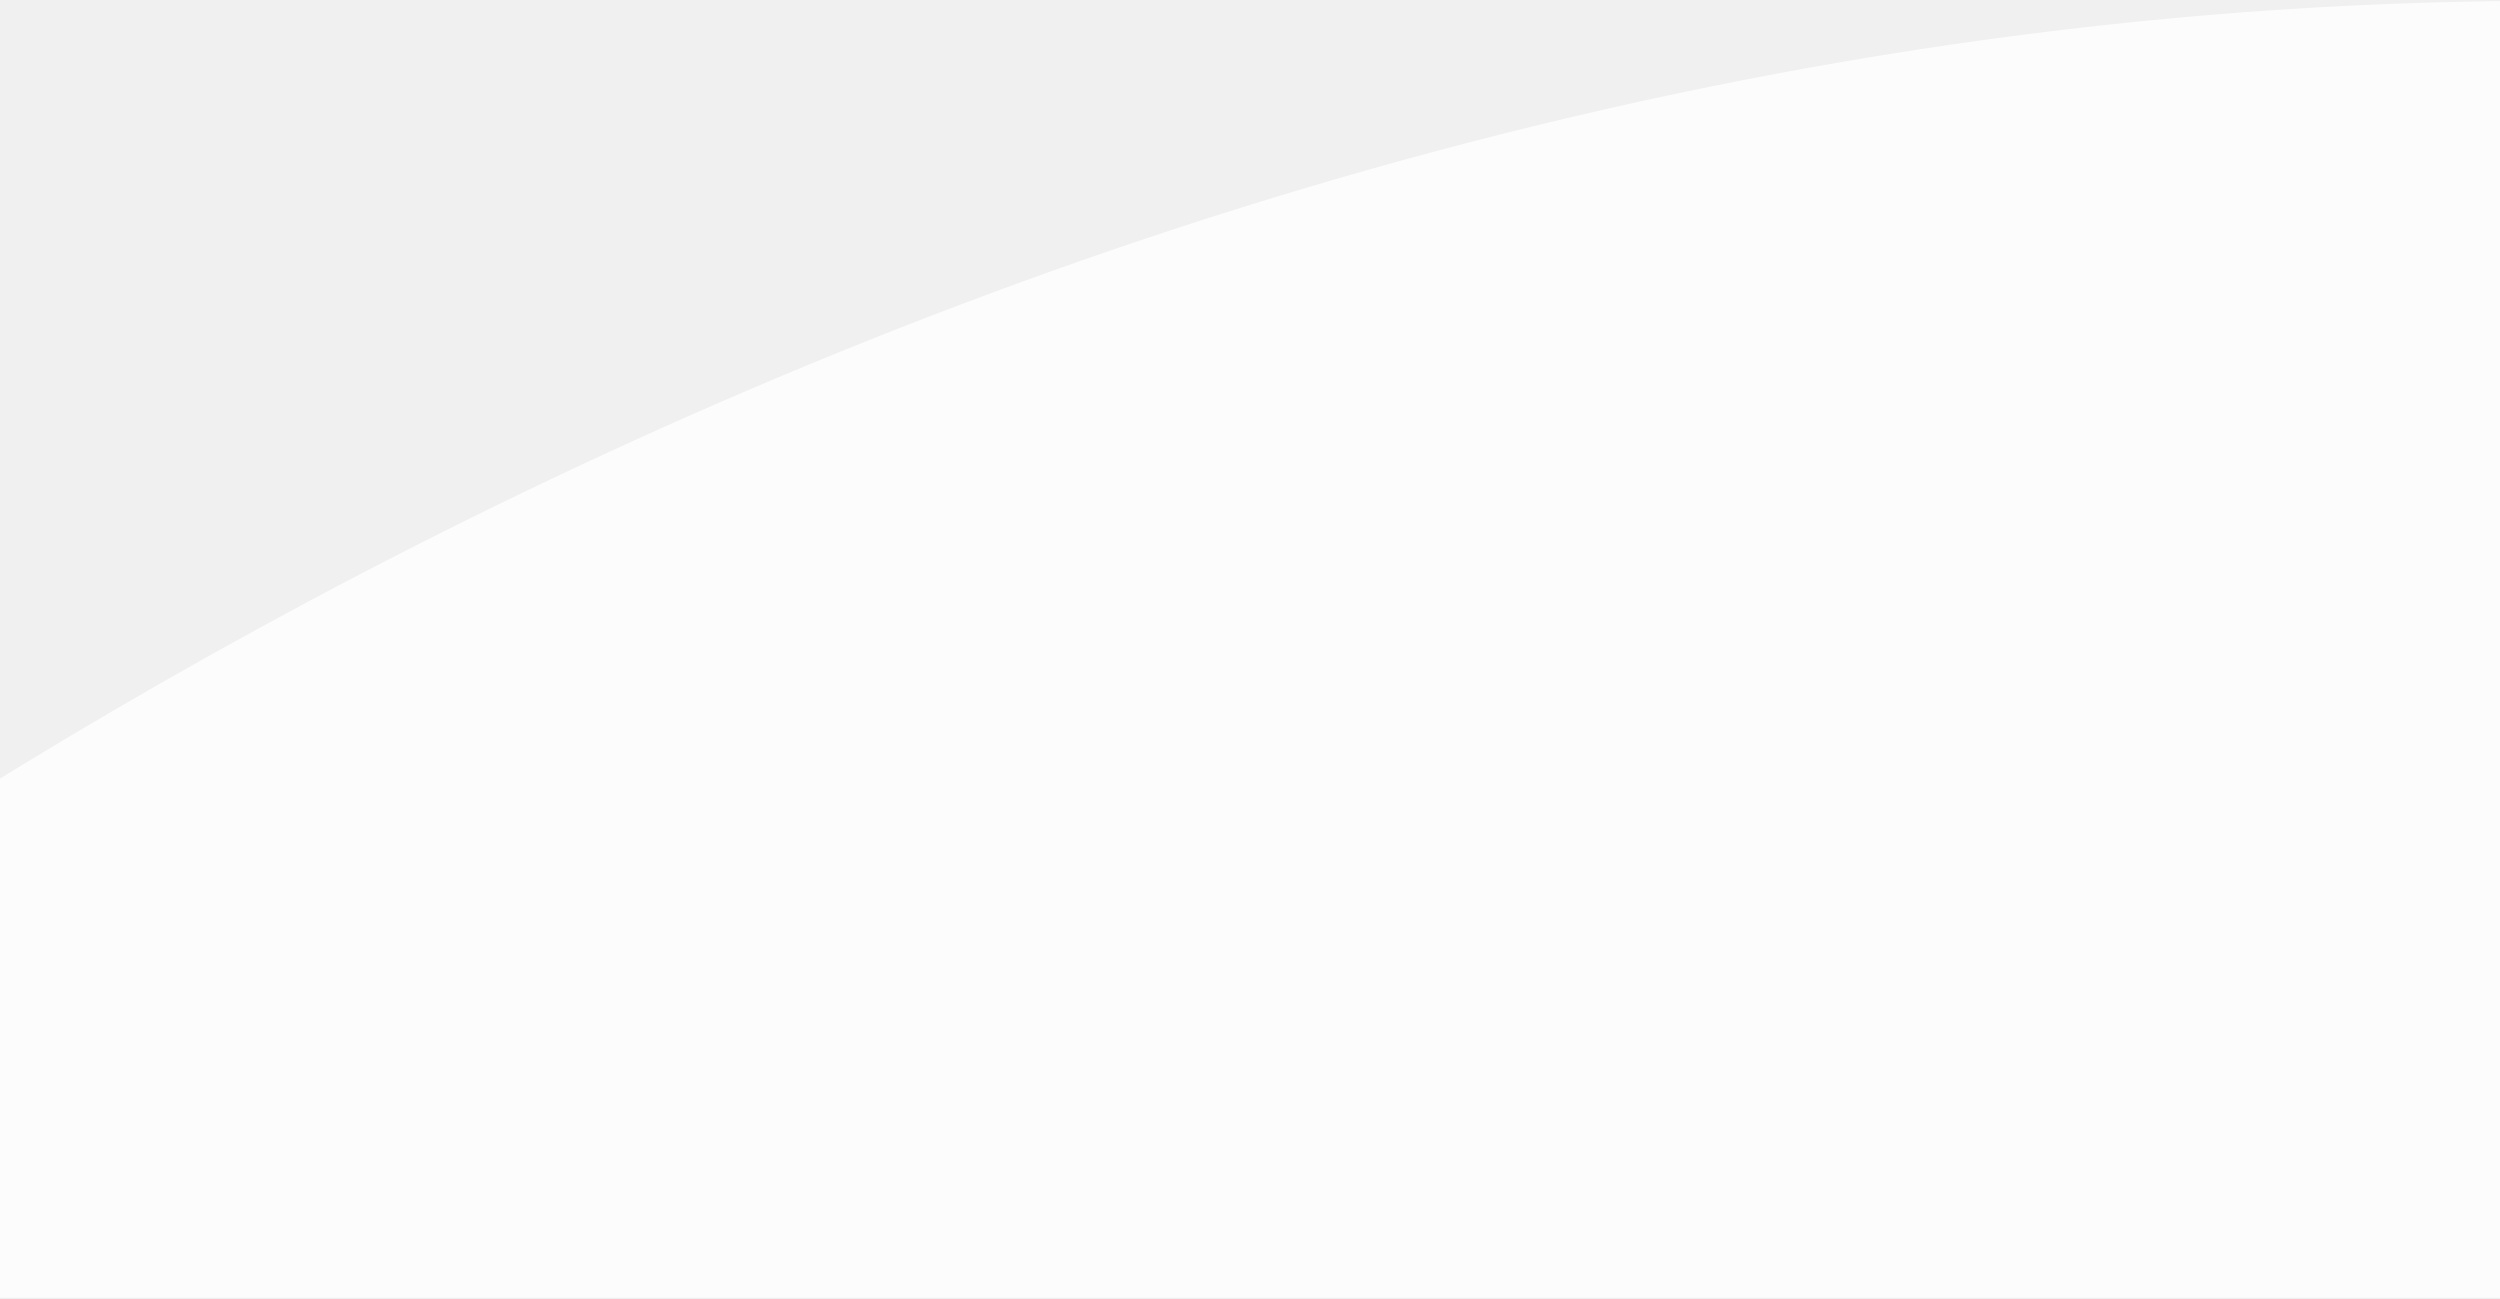
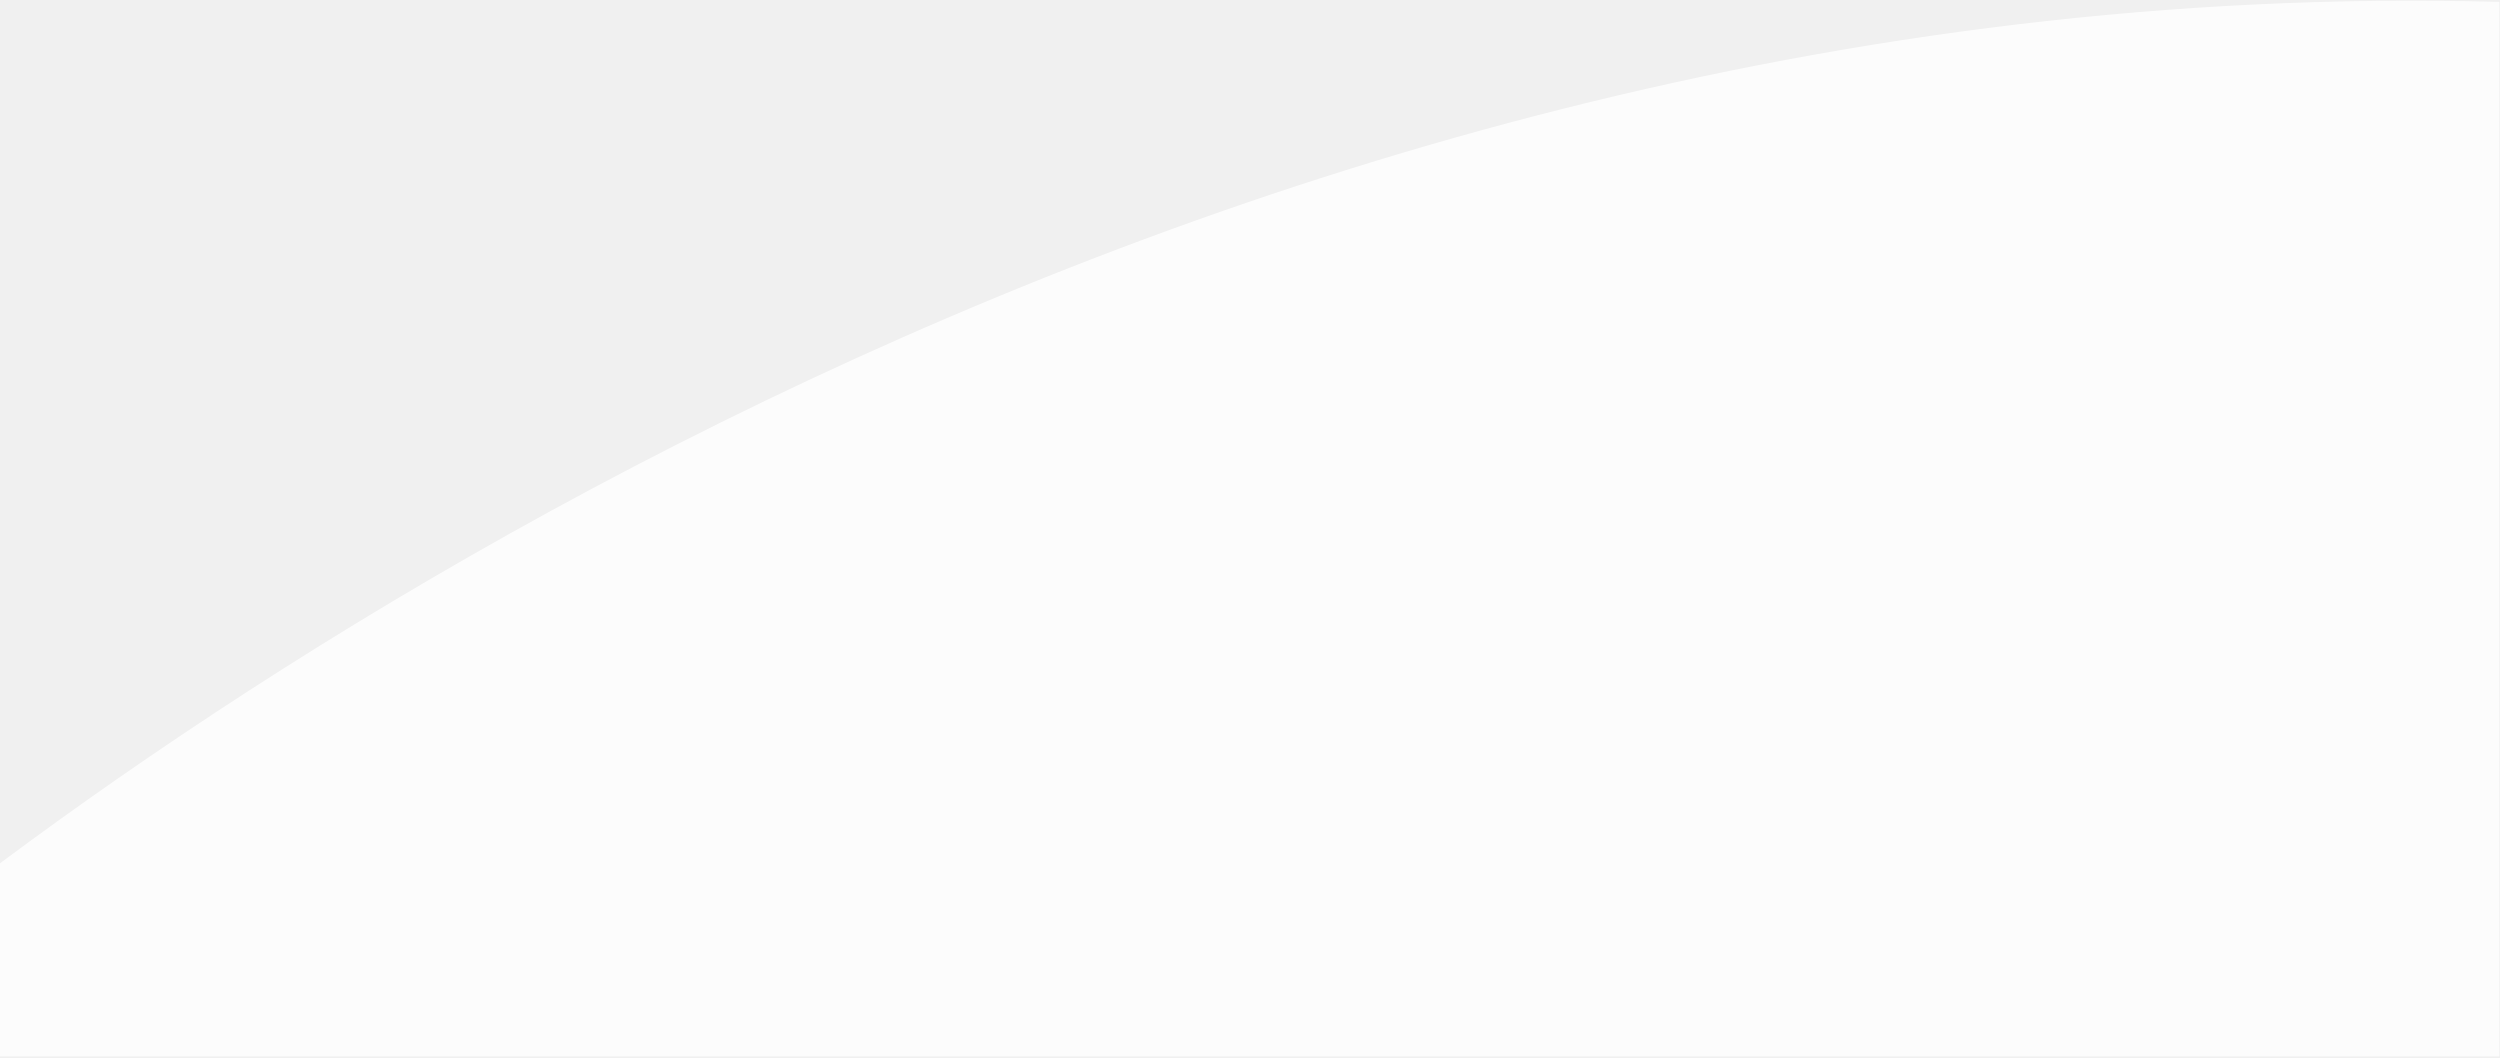
- <svg xmlns="http://www.w3.org/2000/svg" width="1440" height="748" viewBox="0 0 1440 748" fill="none">
-   <path opacity="0.8" d="M1528 1.834C597.548 -23.409 -166.511 531.097 -407 747L1528 747V1.834Z" fill="white" stroke="white" />
+ <svg xmlns="http://www.w3.org/2000/svg" width="1769" height="748" viewBox="0 0 1769 748" fill="none">
+   <path opacity="0.8" d="M1768 1.834C837.548 -23.409 73.489 531.097 -167 747L1768 747V1.834Z" fill="white" stroke="white" />
</svg>
